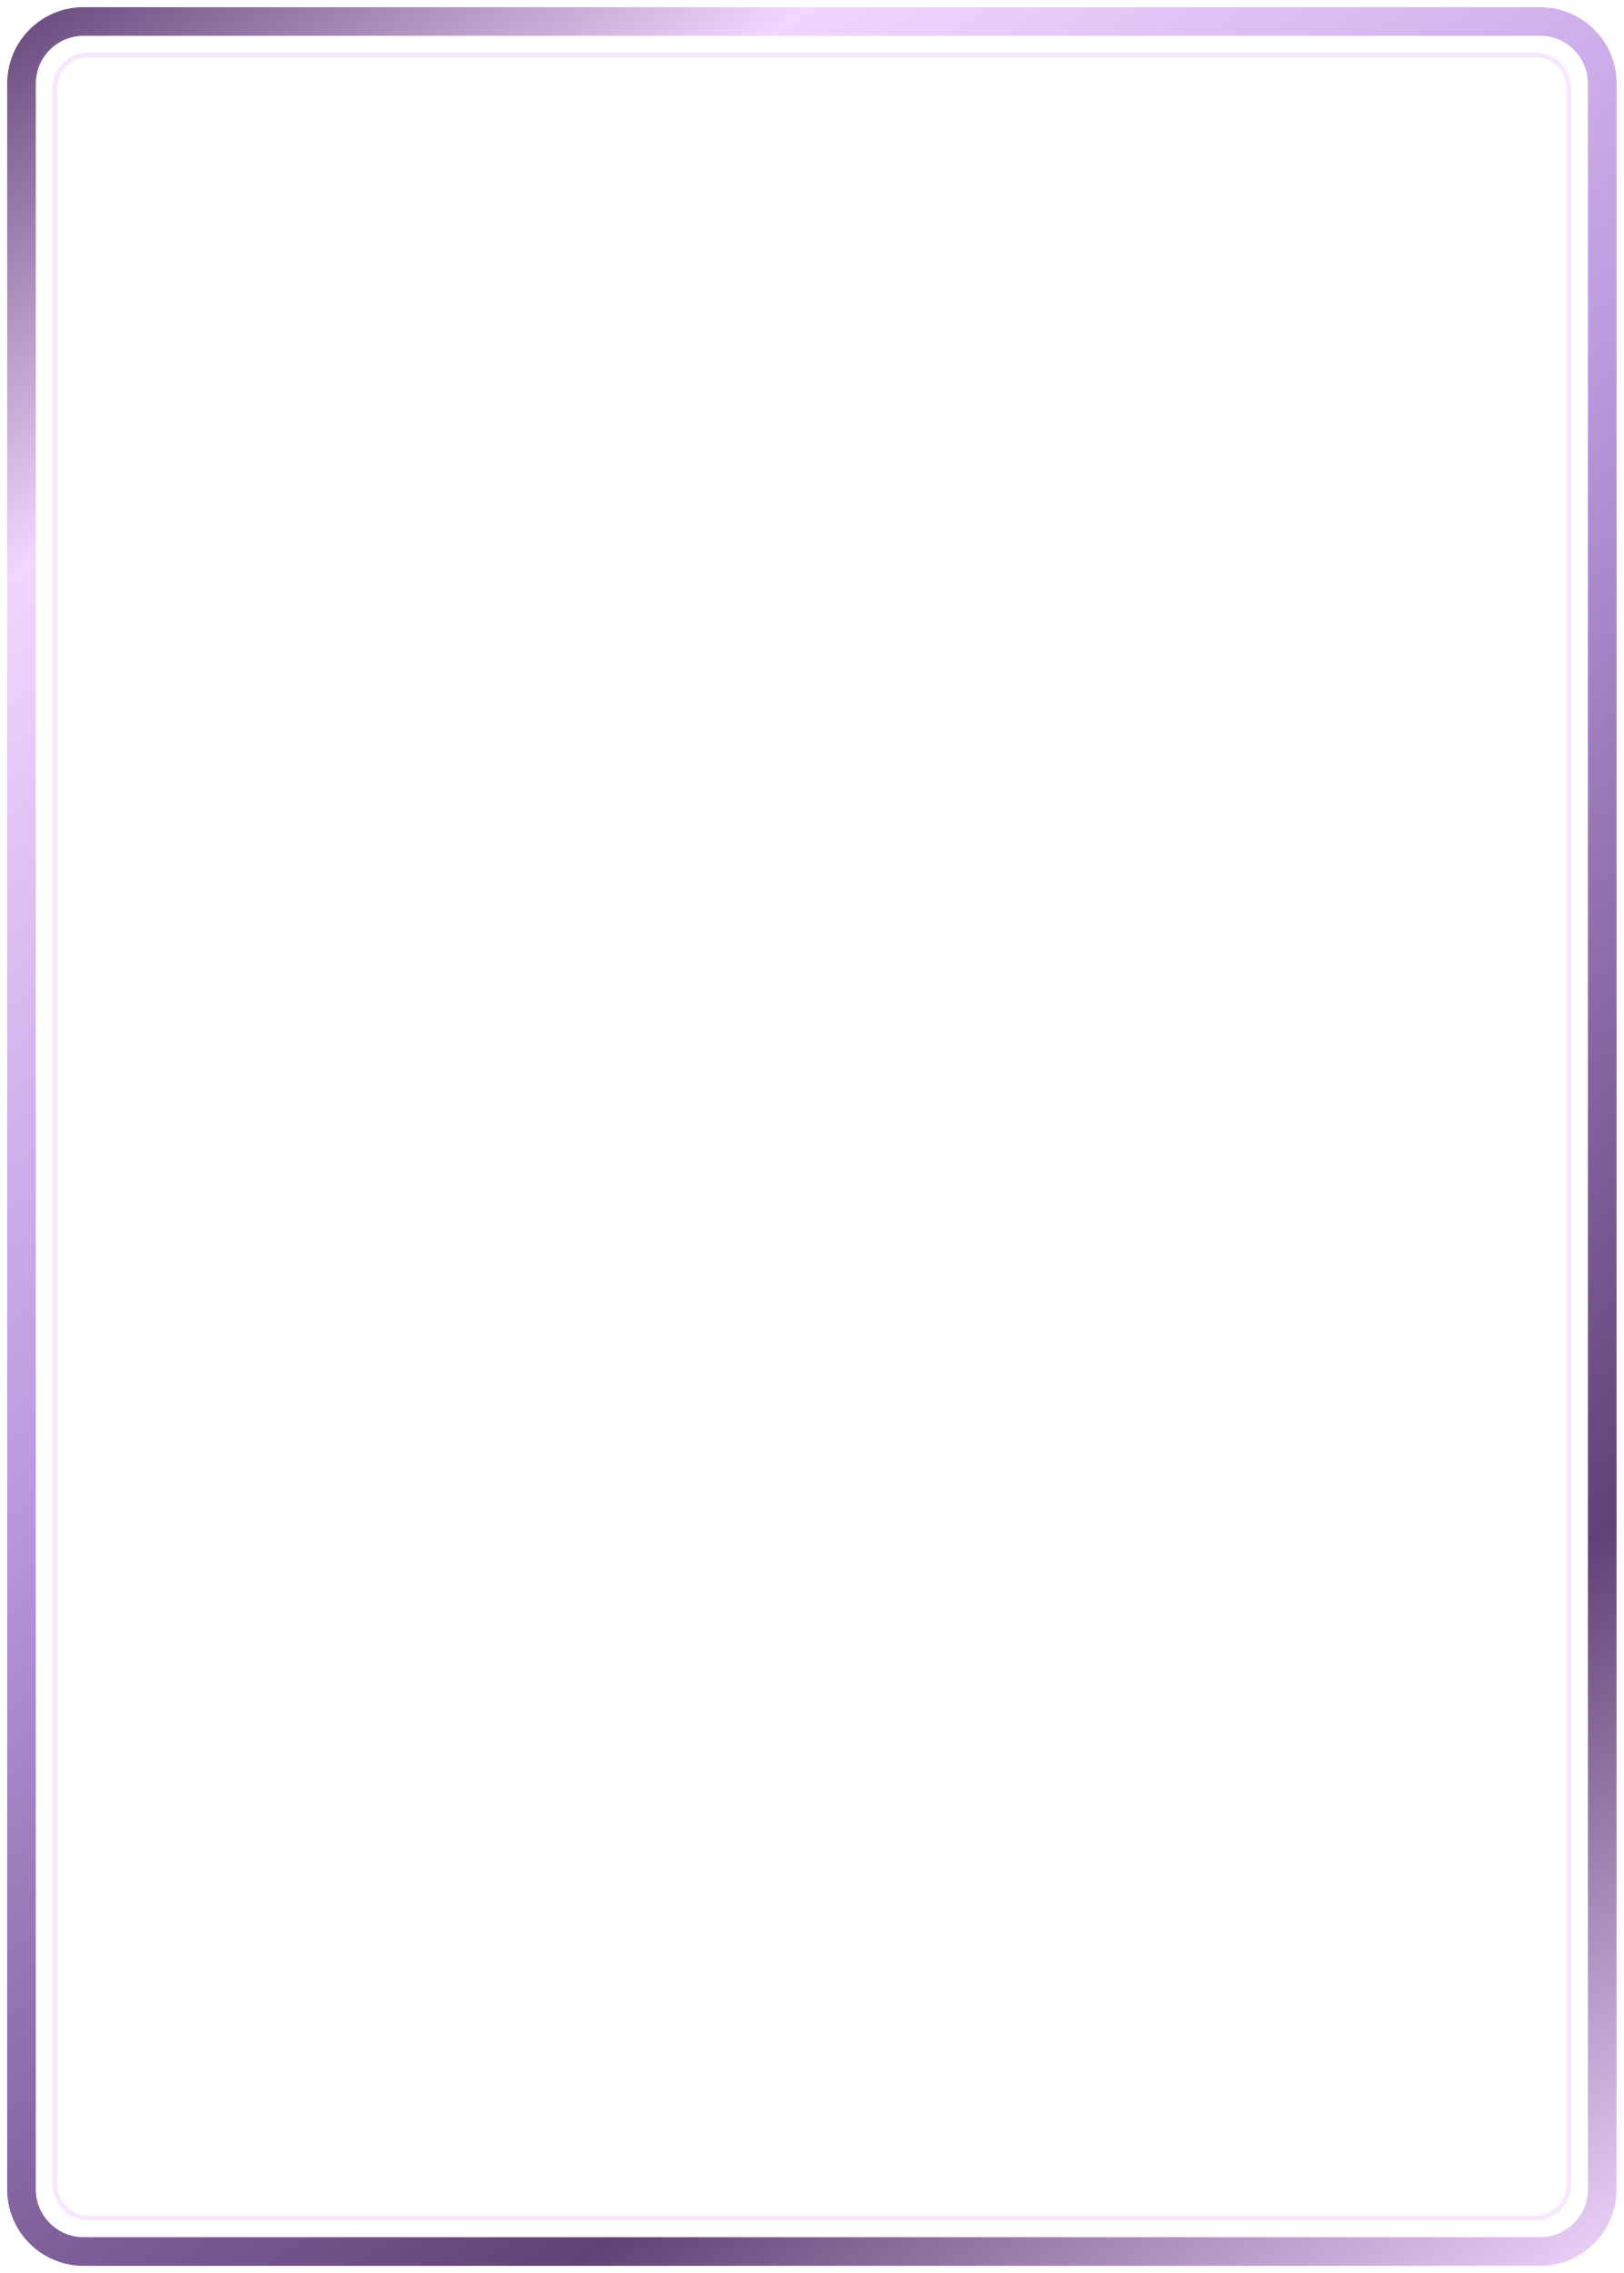
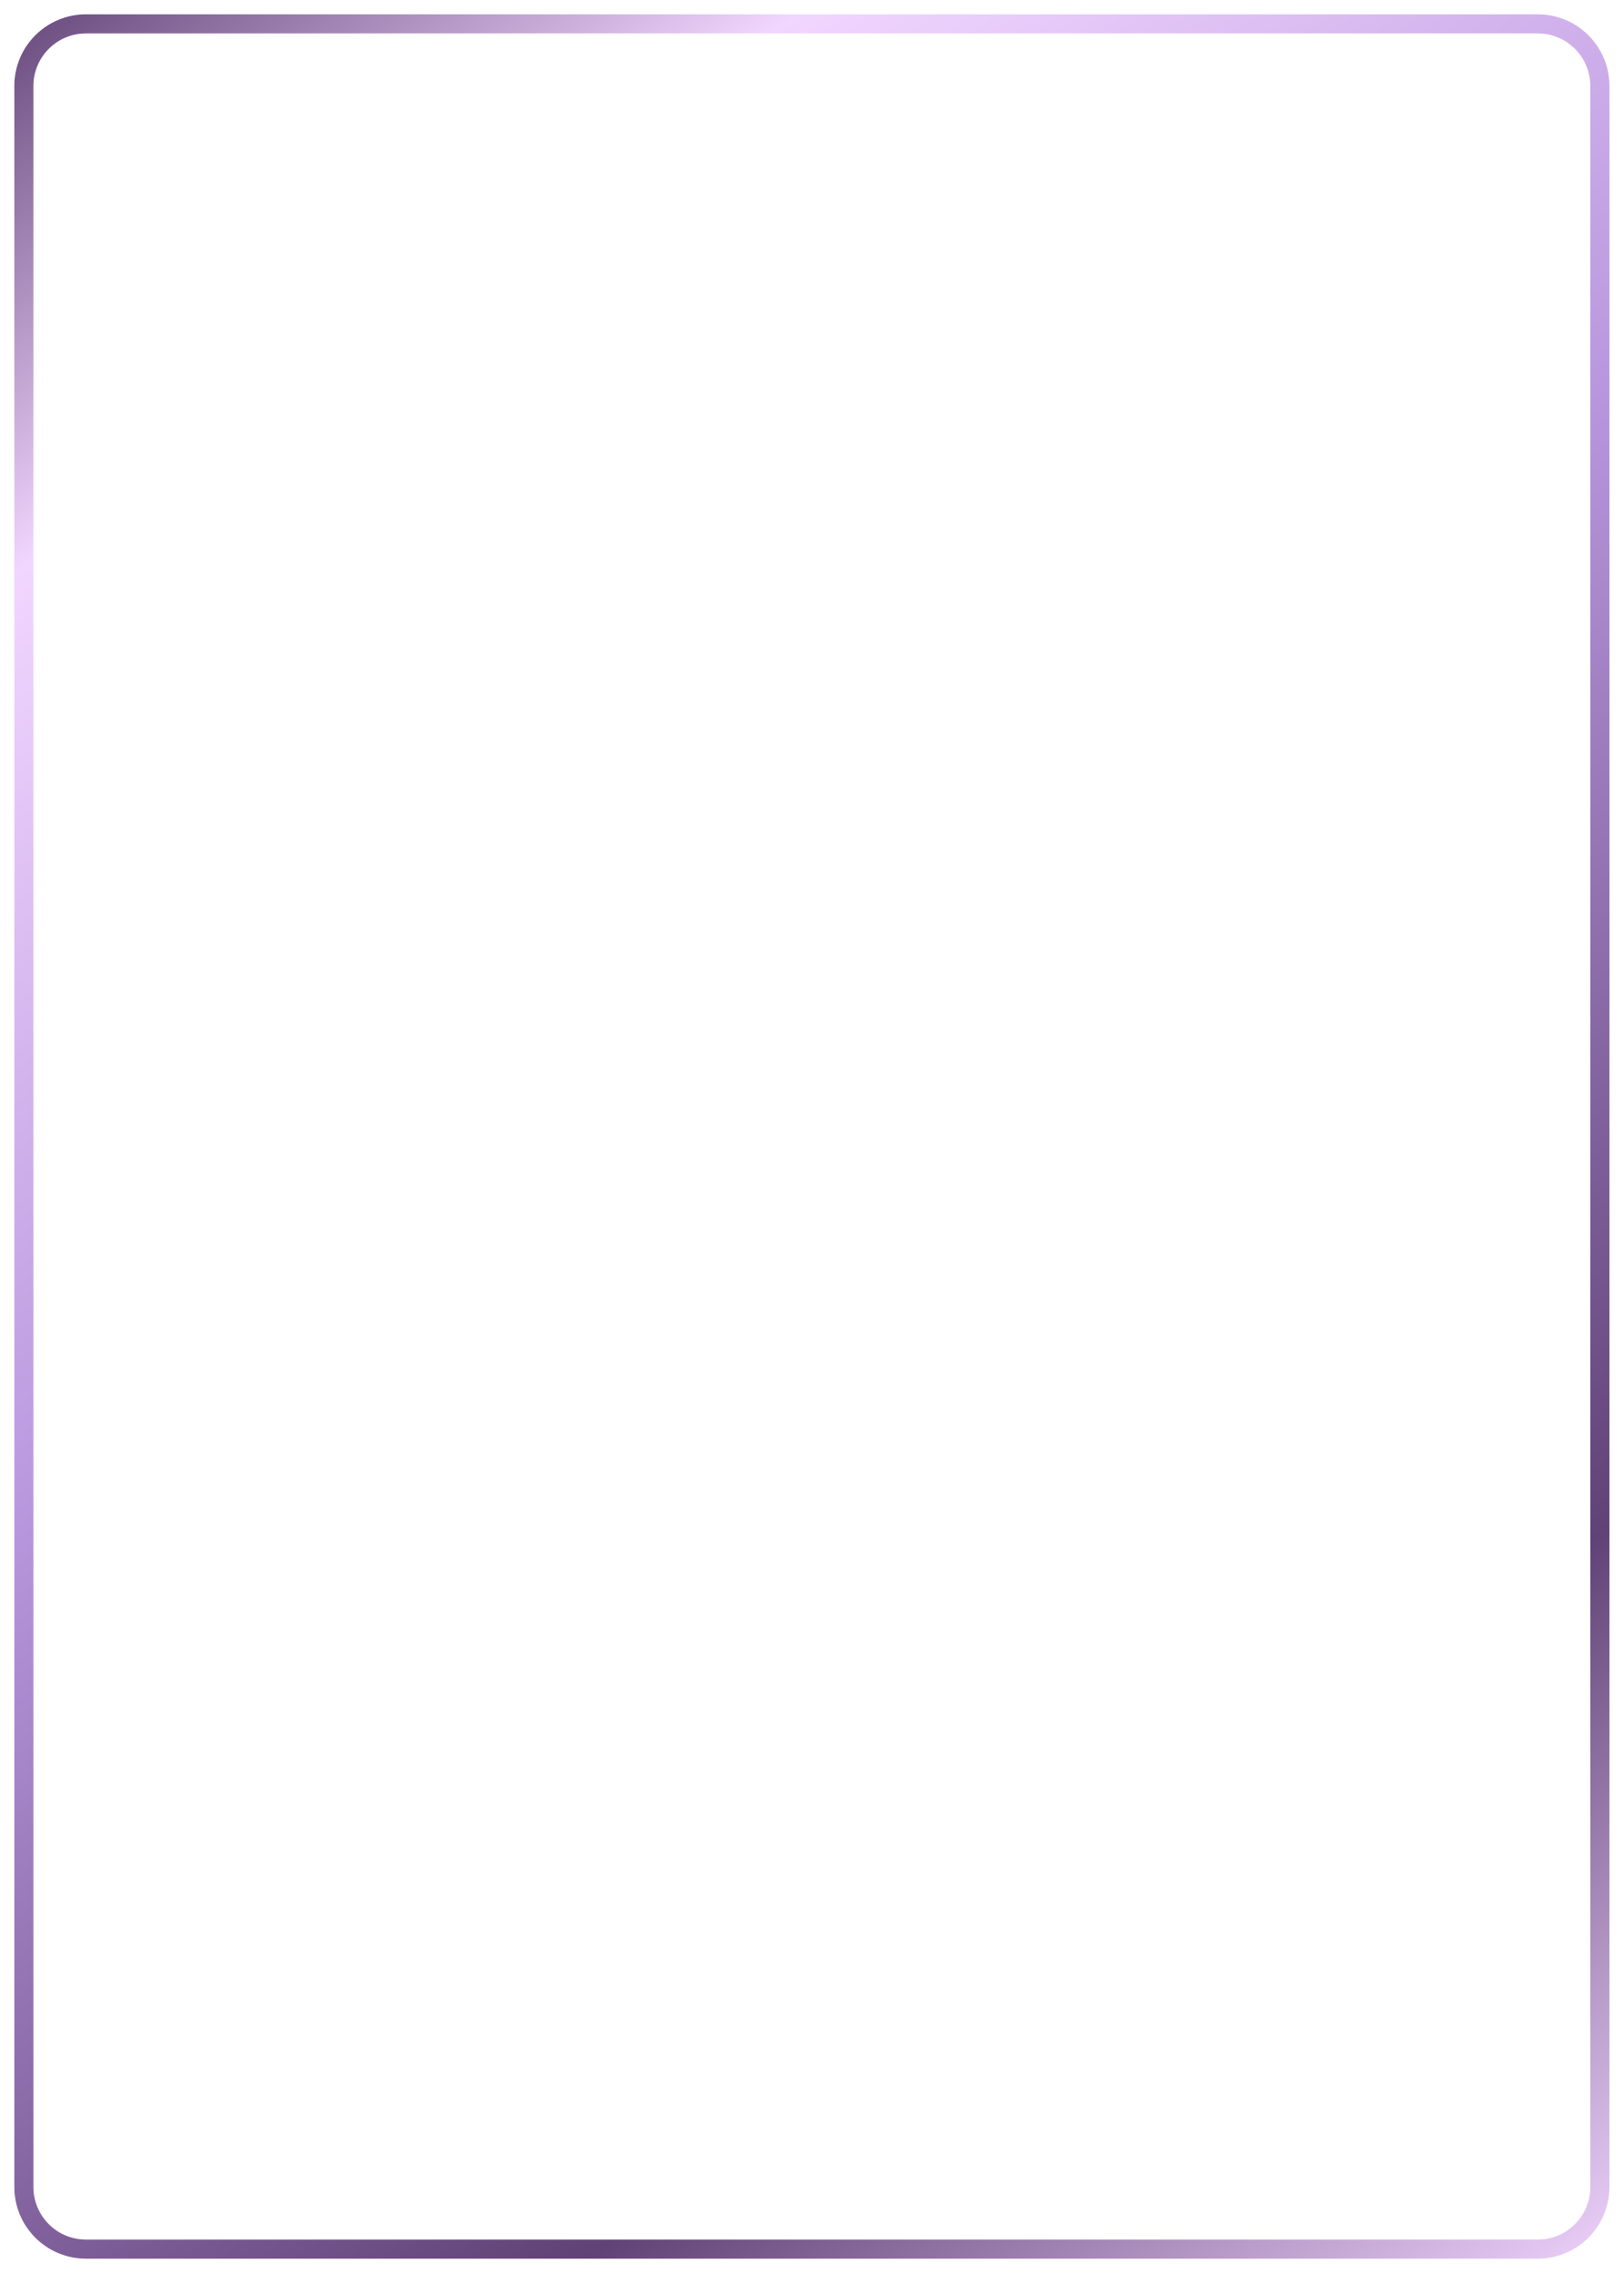
<svg xmlns="http://www.w3.org/2000/svg" viewBox="0 0 340 476" fill="none" aria-hidden="true">
  <defs>
    <linearGradient id="metal" x1="0" y1="0" x2="340" y2="476" gradientUnits="userSpaceOnUse">
      <stop offset="0" stop-color="#614276" />
      <stop offset=".17" stop-color="#f1d6ff" />
      <stop offset=".45" stop-color="#b896dd" />
      <stop offset=".78" stop-color="#614276" />
      <stop offset="1" stop-color="#f1d6ff" />
    </linearGradient>
  </defs>
-   <rect x="4.5" y="4.5" width="331" height="467" rx="13" stroke="url(#metal)" stroke-width="6" />
-   <rect x="11.5" y="11.5" width="317" height="453" rx="7" stroke="#f1d6ff" opacity=".55" stroke-width="1" />
+   <rect x="5" y="5" width="330" height="466" rx="13" stroke="url(#metal)" stroke-width="4" />
</svg>
